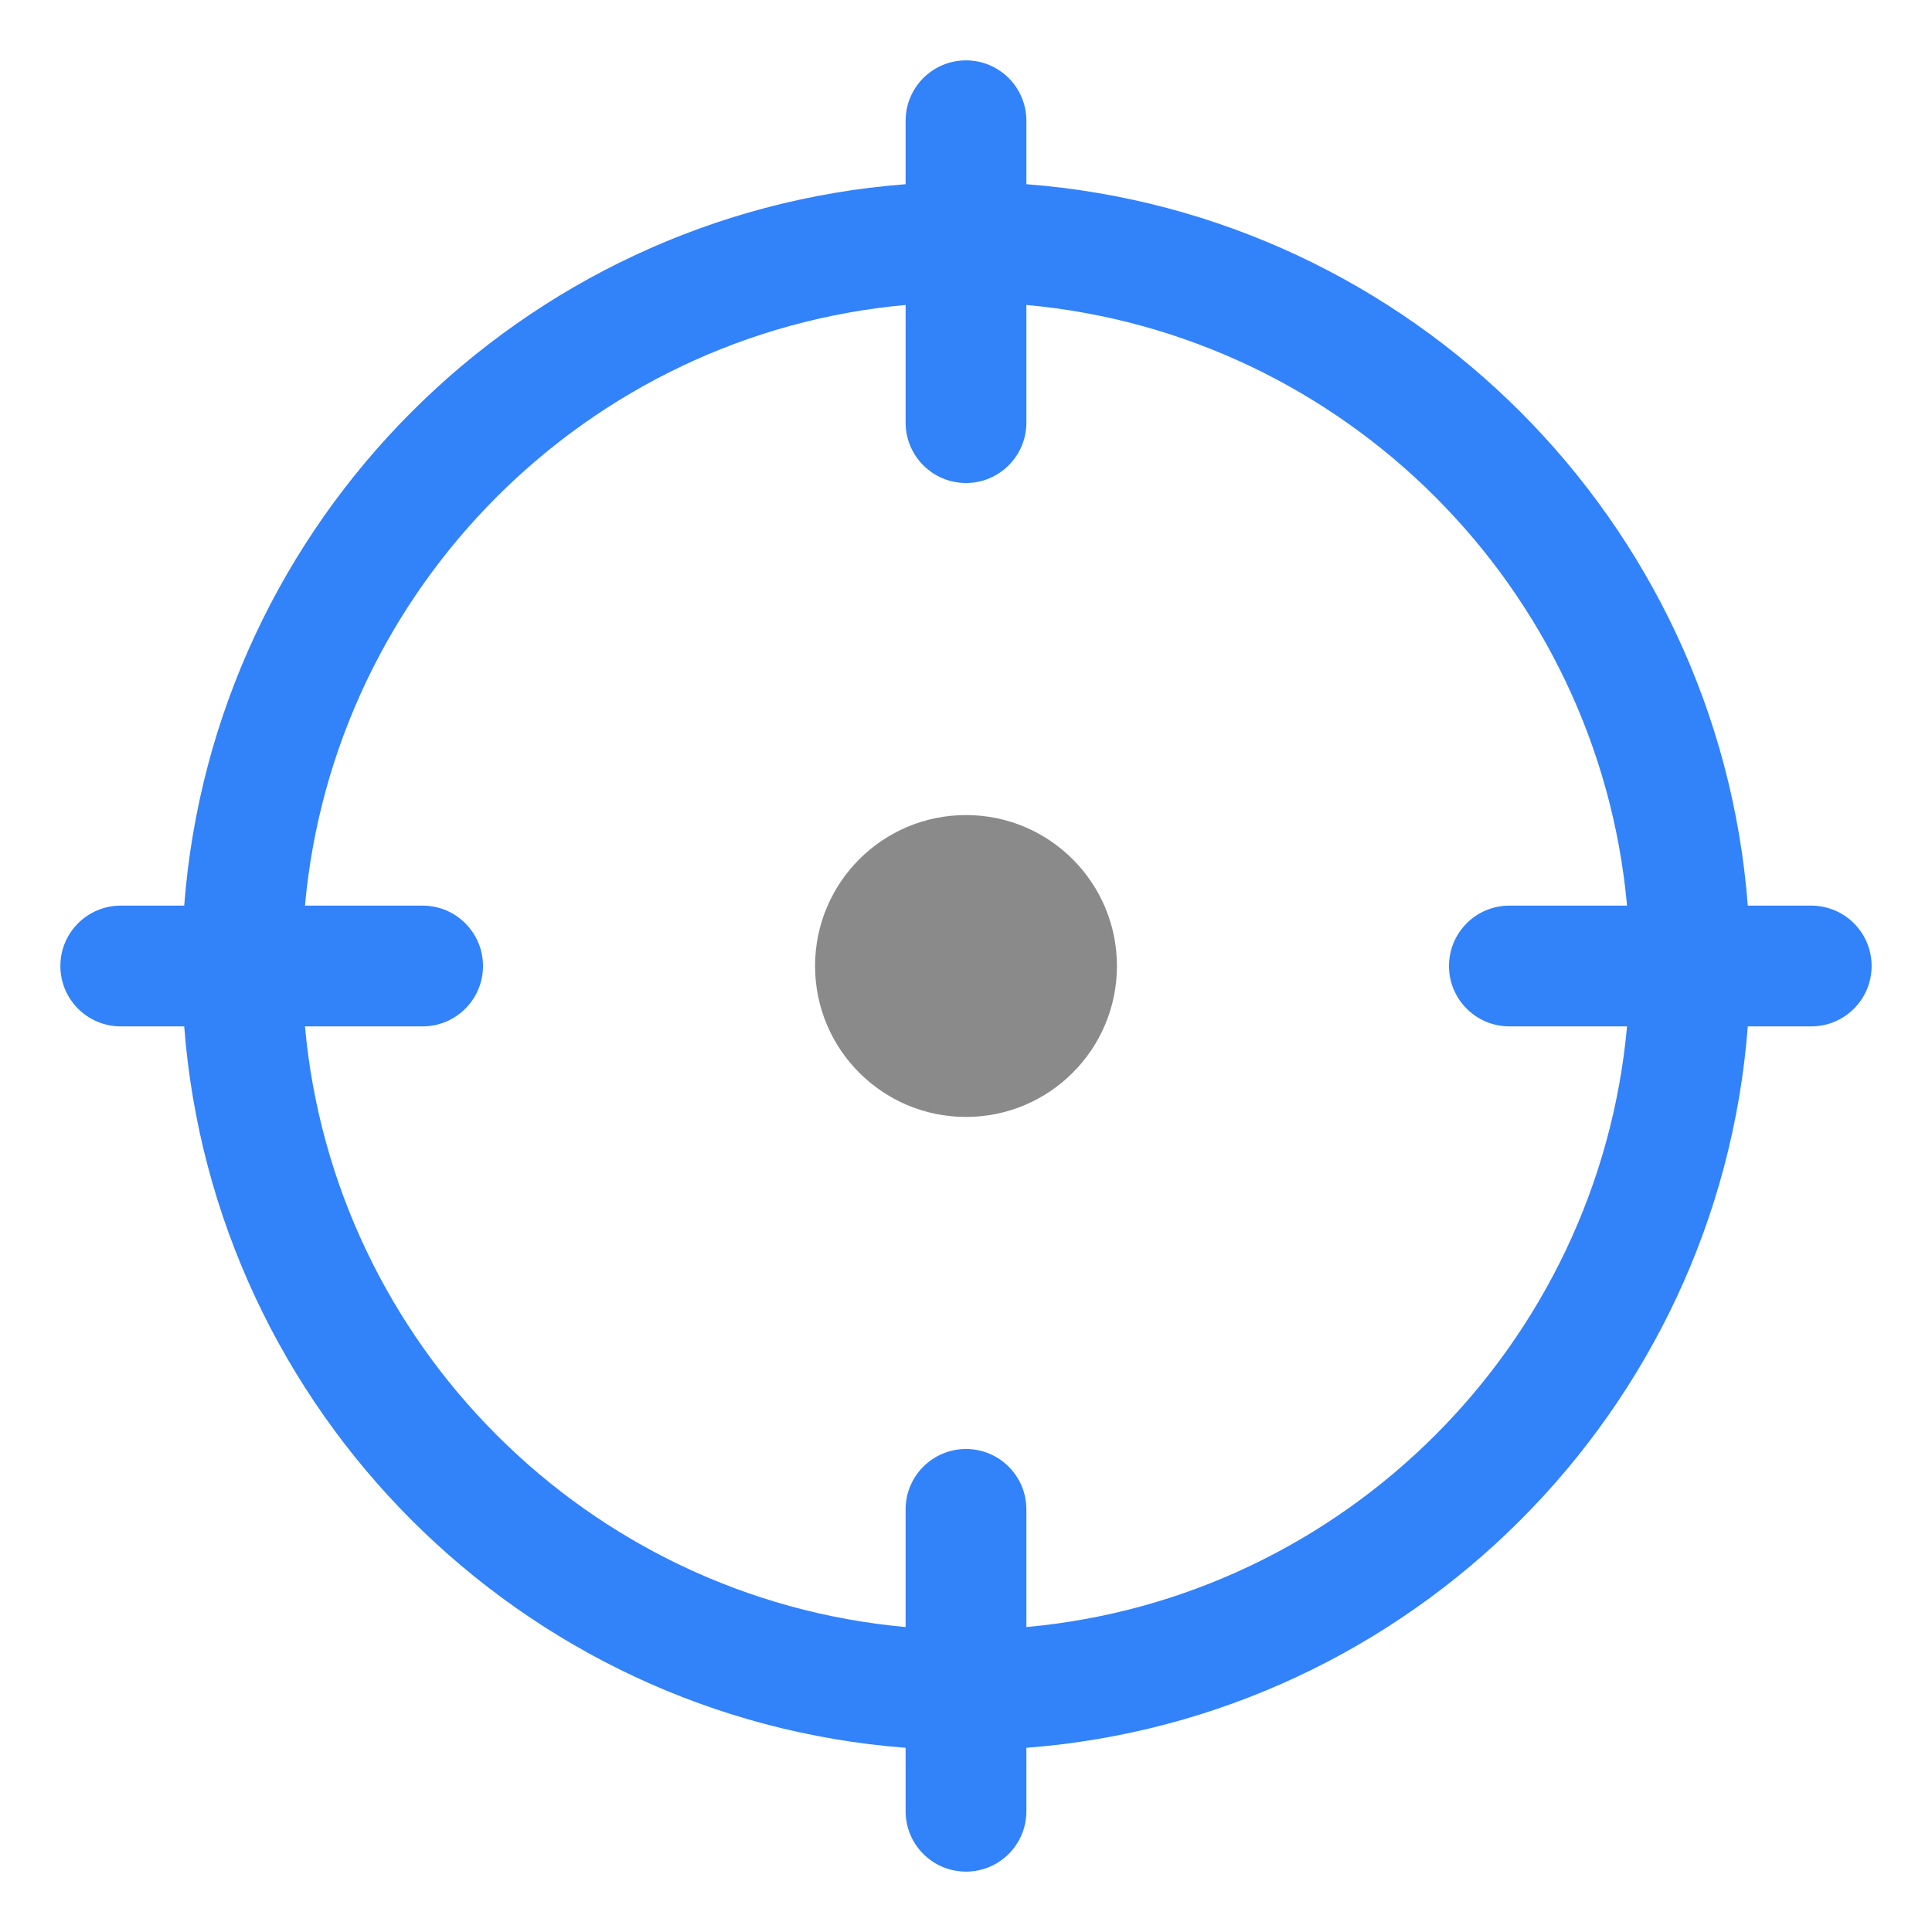
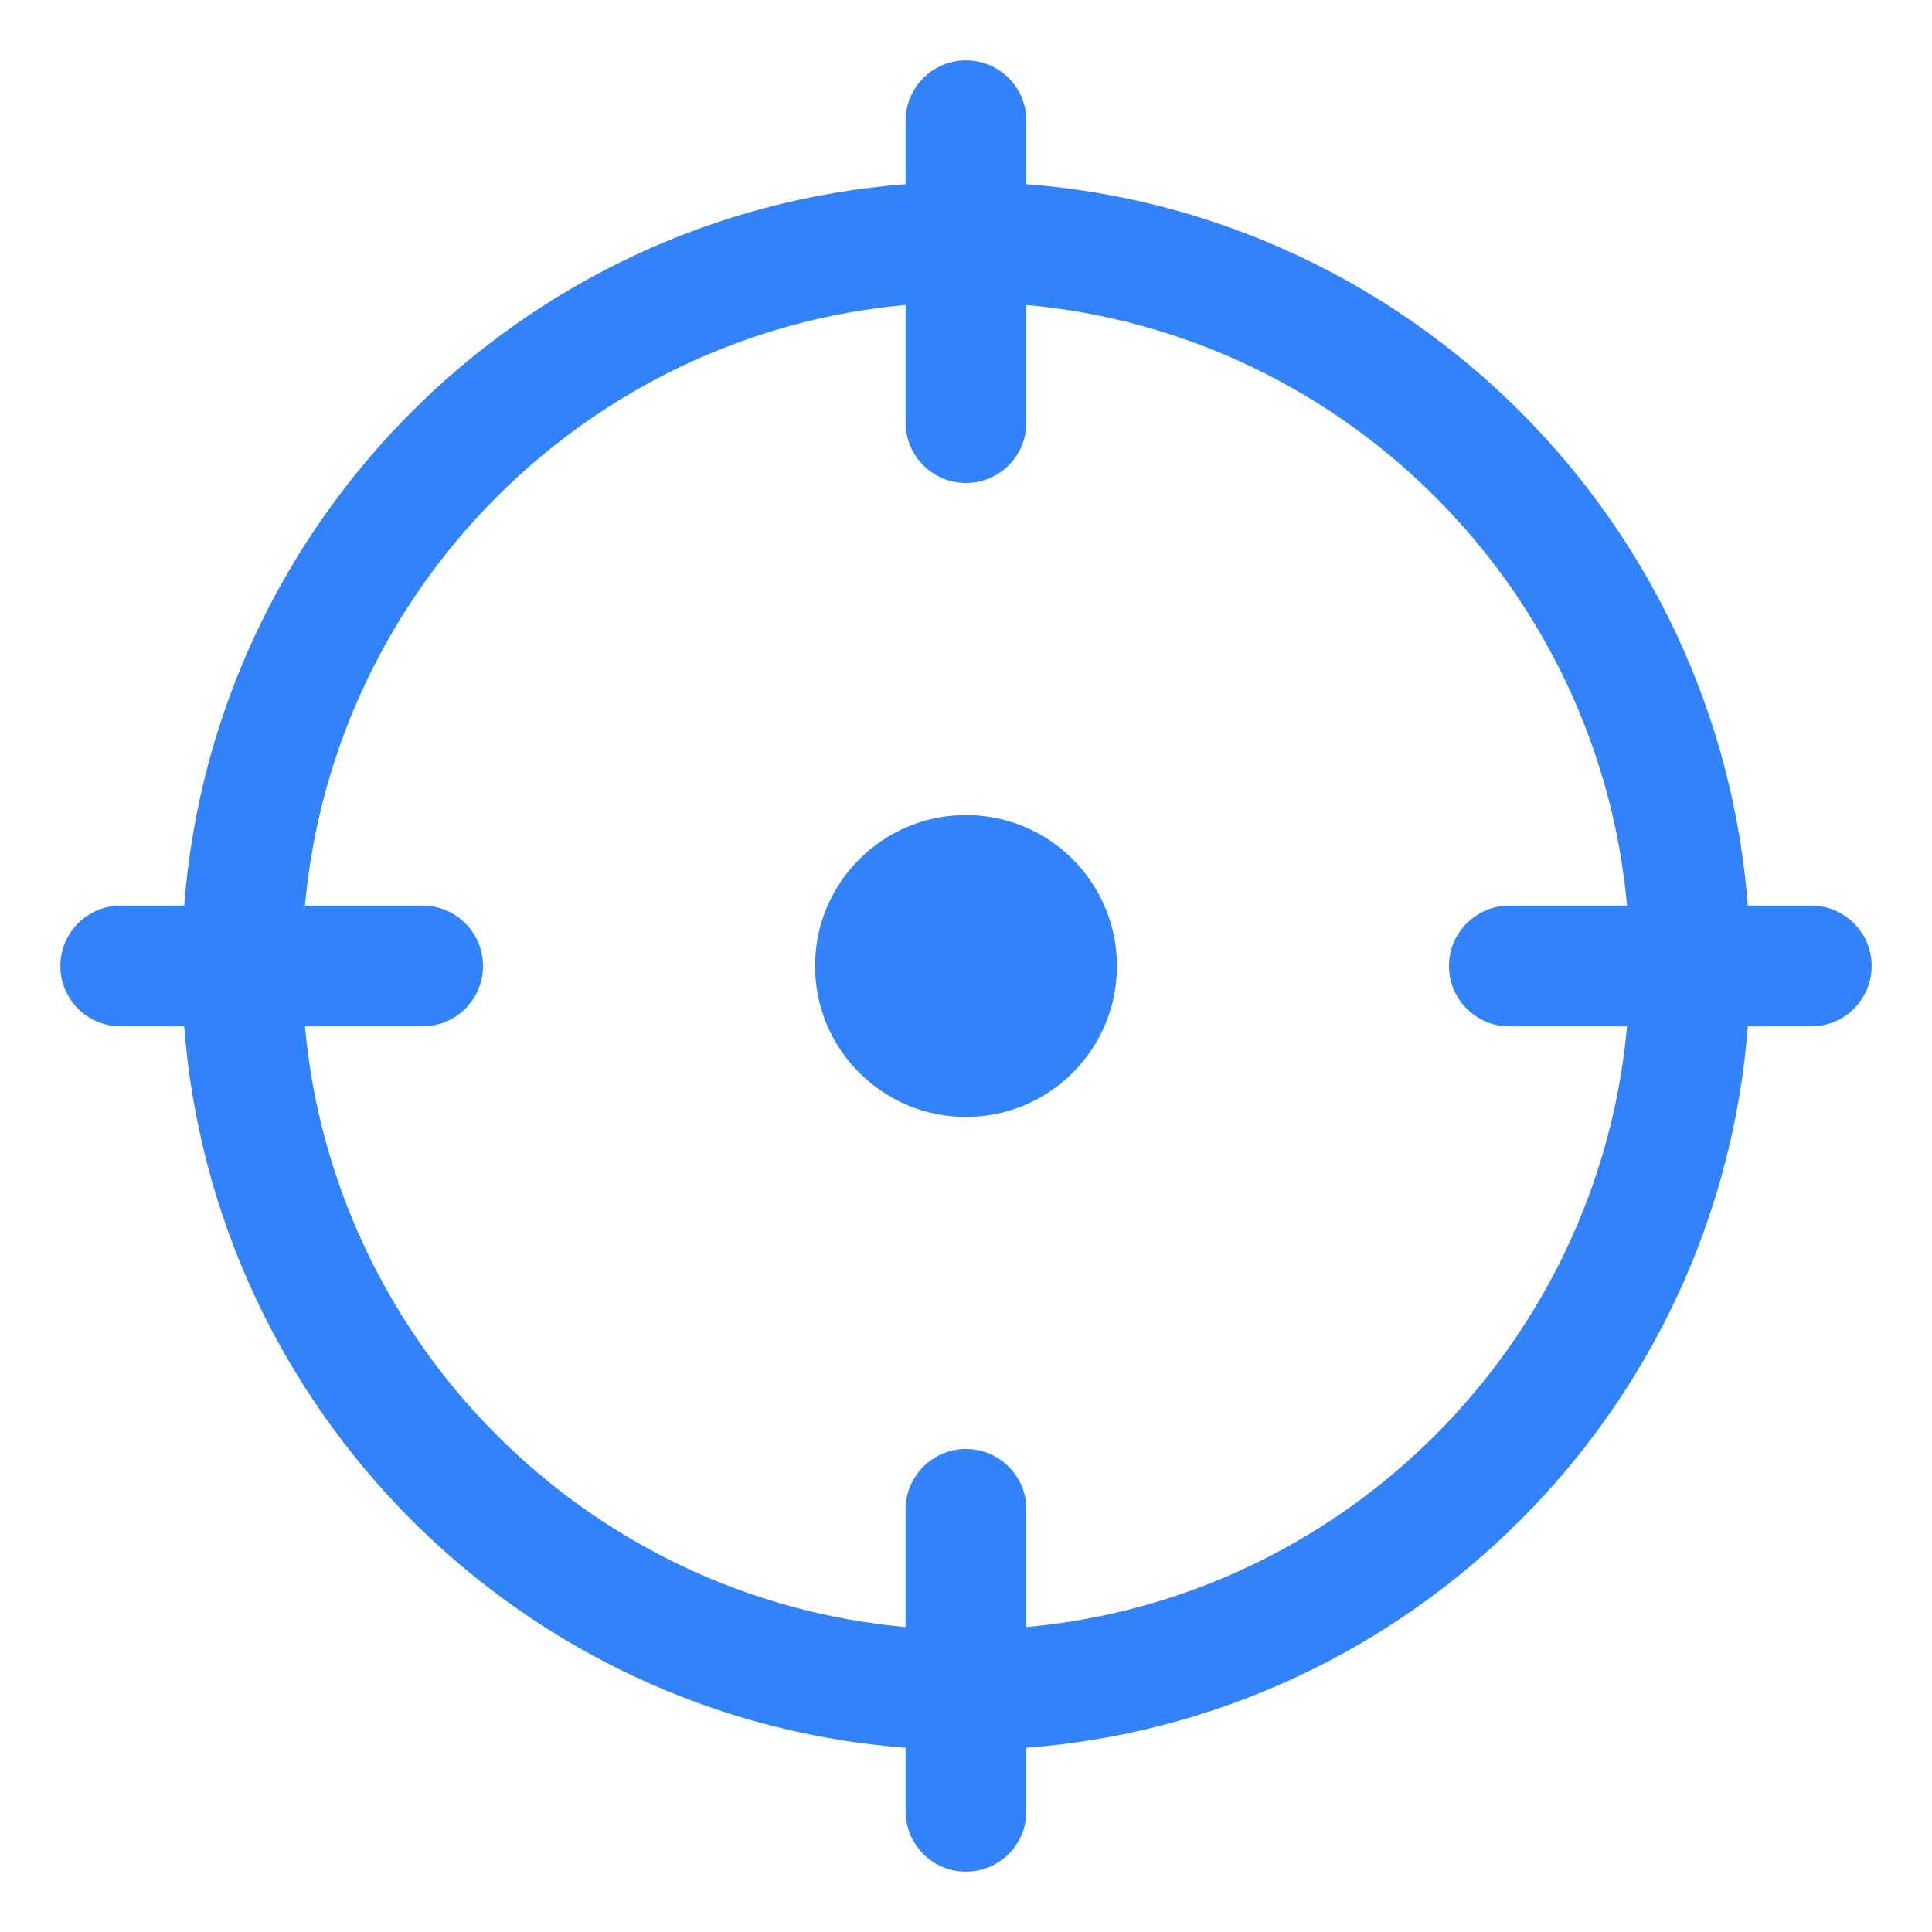
- <svg xmlns="http://www.w3.org/2000/svg" t="1679044927248" class="icon" viewBox="0 0 1024 1024" version="1.1" p-id="57270" width="64" height="64">
-   <path d="M512 512m-80 0a80 80 0 1 0 160 0 80 80 0 1 0-160 0Z" p-id="57271" fill="#8a8a8a" data-spm-anchor-id="a313x.7781069.0.i17" class="" />
-   <path d="M960 480h-33.632C910.752 276.16 747.84 113.248 544 97.632V64a32 32 0 1 0-64 0v33.632C276.16 113.248 113.248 276.16 97.632 480H64a32 32 0 0 0 0 64h33.632C113.248 747.84 276.16 910.752 480 926.368V960a32 32 0 1 0 64 0v-33.632C747.84 910.752 910.752 747.84 926.368 544H960a32 32 0 1 0 0-64zM544 862.368V800a32 32 0 1 0-64 0v62.368C311.424 847.104 176.896 712.576 161.632 544H224a32 32 0 1 0 0-64H161.632C176.896 311.424 311.424 176.896 480 161.632V224a32 32 0 0 0 64 0V161.632c168.576 15.296 303.104 149.792 318.368 318.368H800a32 32 0 1 0 0 64h62.368c-15.264 168.576-149.792 303.104-318.368 318.368z" p-id="57272" fill="#3282FA" />
+ <svg xmlns="http://www.w3.org/2000/svg" t="1679044927248" class="icon" viewBox="0 0 1024 1024" version="1.1" p-id="57270" width="64" height="64" id="svg6">
+   <defs id="defs10" />
+   <path d="M512 512m-80 0a80 80 0 1 0 160 0 80 80 0 1 0-160 0Z" p-id="57271" fill="#8a8a8a" data-spm-anchor-id="a313x.7781069.0.i17" class="" id="path2" style="fill:#3282fa;fill-opacity:1" />
+   <path d="M960 480h-33.632C910.752 276.16 747.84 113.248 544 97.632V64a32 32 0 1 0-64 0v33.632C276.16 113.248 113.248 276.16 97.632 480H64a32 32 0 0 0 0 64h33.632C113.248 747.84 276.16 910.752 480 926.368V960a32 32 0 1 0 64 0v-33.632C747.84 910.752 910.752 747.84 926.368 544H960a32 32 0 1 0 0-64zM544 862.368V800a32 32 0 1 0-64 0v62.368C311.424 847.104 176.896 712.576 161.632 544H224a32 32 0 1 0 0-64H161.632C176.896 311.424 311.424 176.896 480 161.632V224a32 32 0 0 0 64 0V161.632c168.576 15.296 303.104 149.792 318.368 318.368H800a32 32 0 1 0 0 64h62.368c-15.264 168.576-149.792 303.104-318.368 318.368z" p-id="57272" fill="#3282FA" id="path4" />
</svg>
